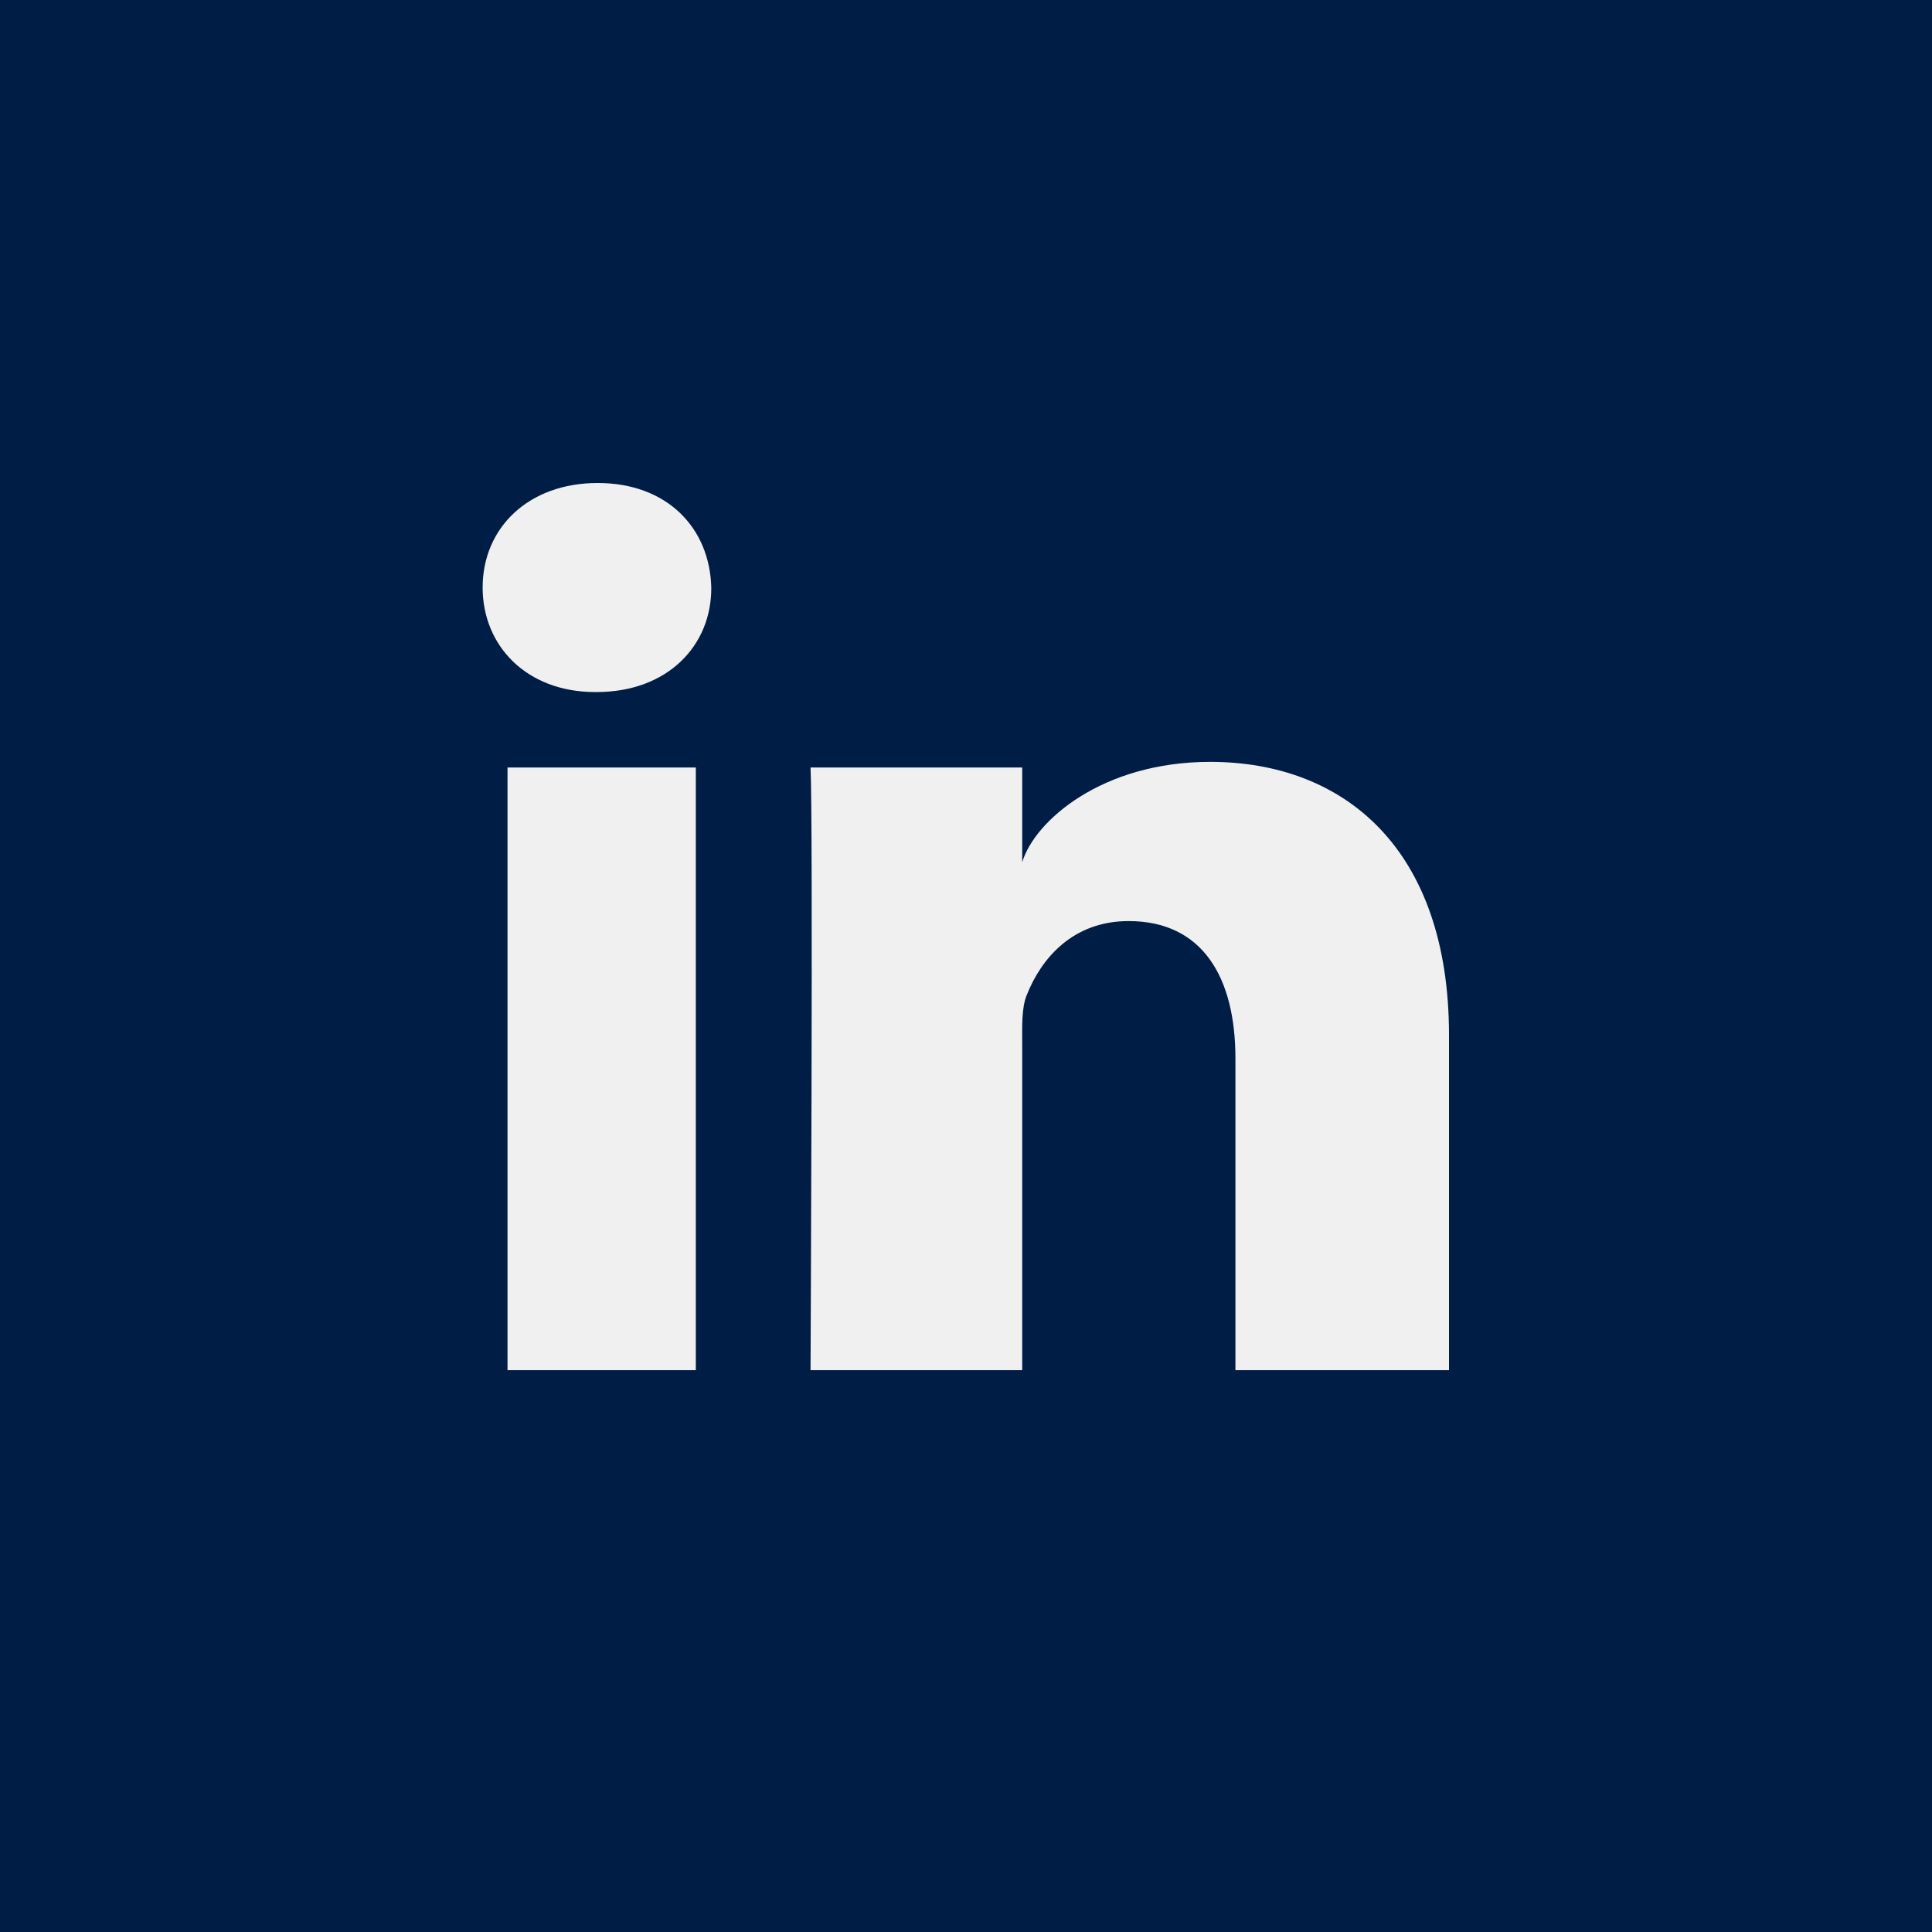
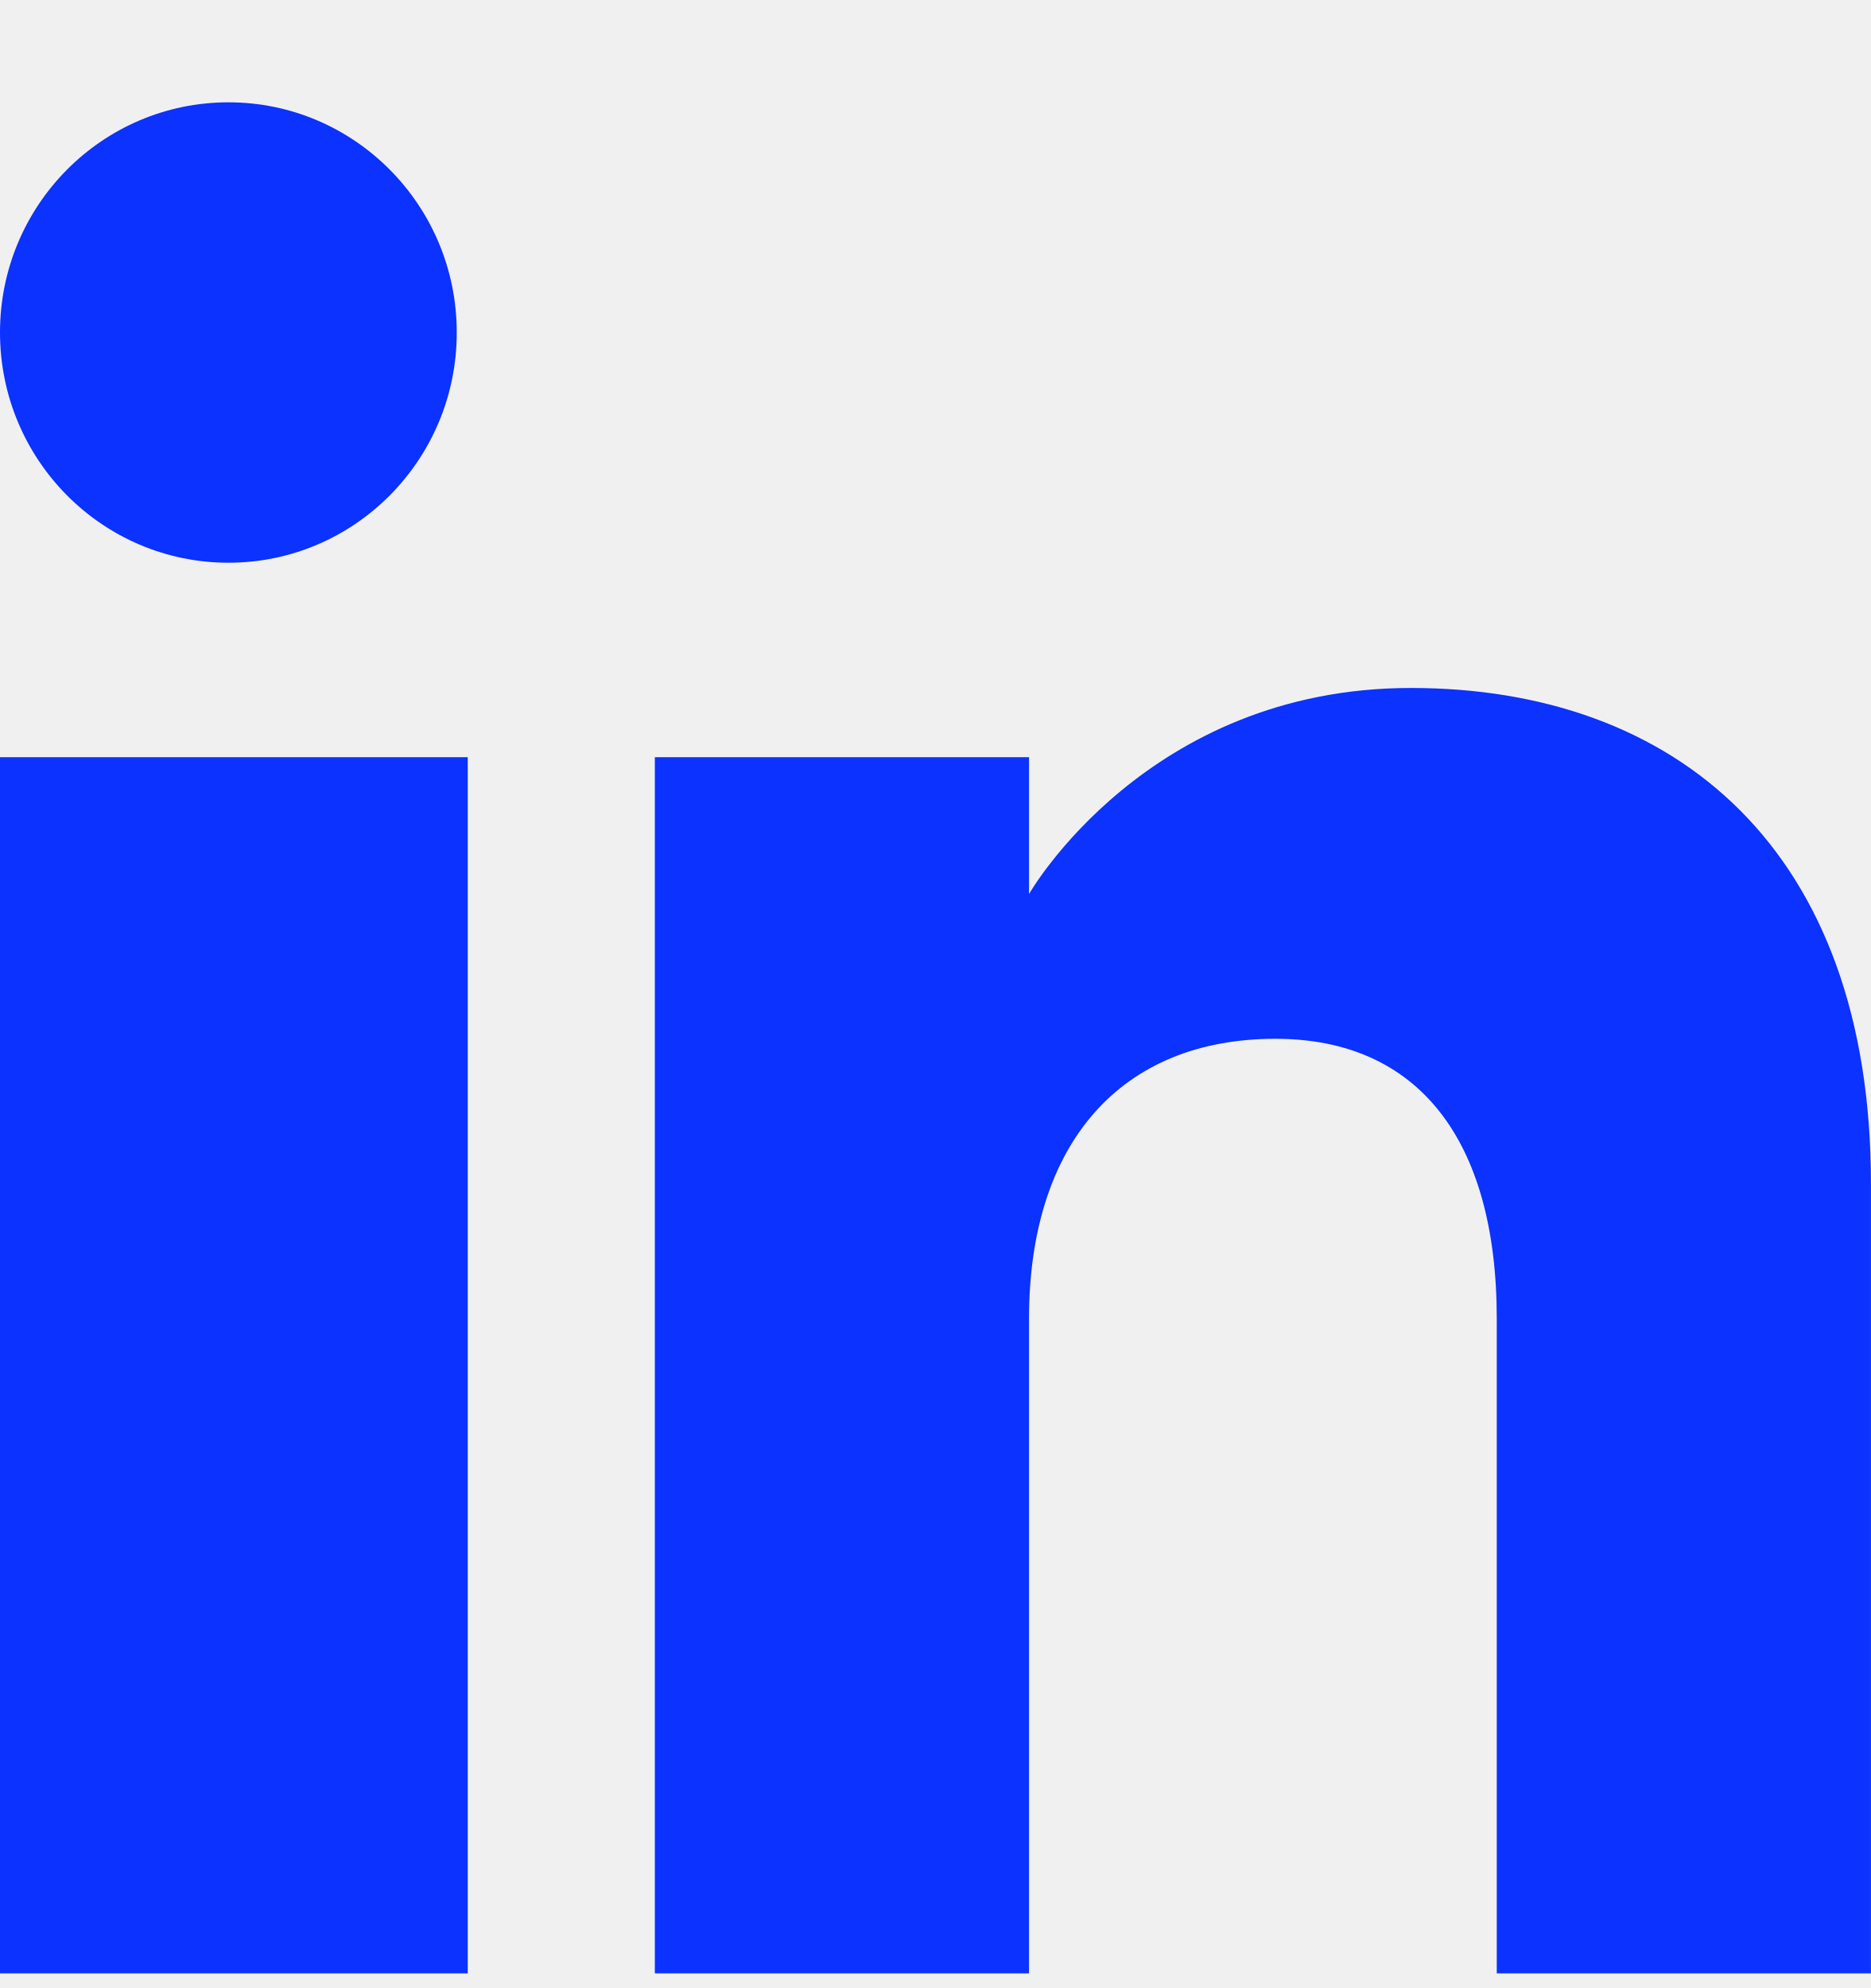
- <svg xmlns="http://www.w3.org/2000/svg" width="64" height="64" viewBox="0 0 64 64" fill="none">
-   <g clip-path="url(#clip0_72_1740)">
-     <path d="M0 0V64H64V0H0ZM23.05 45.388H16.812V25.425H23.05V45.388ZM19.762 22.925H19.712C17.45 22.925 15.988 21.4 15.988 19.462C15.988 17.488 17.5 16 19.8 16C22.1 16 23.512 17.488 23.562 19.462C23.575 21.387 22.113 22.925 19.762 22.925ZM48 45.388H40.925V35.062C40.925 32.362 39.825 30.512 37.388 30.512C35.525 30.512 34.487 31.762 34.013 32.962C33.837 33.388 33.862 33.987 33.862 34.6V45.388H26.85C26.85 45.388 26.938 27.087 26.85 25.425H33.862V28.562C34.275 27.188 36.513 25.238 40.087 25.238C44.525 25.238 48 28.113 48 34.288V45.388Z" fill="#001D45" />
+ <svg xmlns="http://www.w3.org/2000/svg" width="16" height="17" viewBox="0 0 16 17" fill="none">
+   <g clip-path="url(#clip0_104_83)">
+     <path fill-rule="evenodd" clip-rule="evenodd" d="M16 16.875H12.8V11.276C12.8 9.74 12.122 8.883 10.907 8.883C9.585 8.883 8.8 9.776 8.8 11.276V16.875H5.6V6.475H8.8V7.645C8.8 7.645 9.804 5.883 12.066 5.883C14.33 5.883 16 7.264 16 10.121V16.875ZM1.954 4.812C0.874 4.812 0 3.93 0 2.843C0 1.757 0.874 0.875 1.954 0.875C3.032 0.875 3.906 1.757 3.906 2.843C3.907 3.93 3.032 4.812 1.954 4.812ZM0 16.875H4V6.475H0V16.875Z" fill="#0B32FF" />
  </g>
  <defs>
-     <clipPath id="clip0_72_1740">
-       <rect width="64" height="64" fill="white" />
+     <clipPath id="clip0_104_83">
+       <rect width="16" height="16" fill="white" transform="translate(0 0.875)" />
    </clipPath>
  </defs>
</svg>
